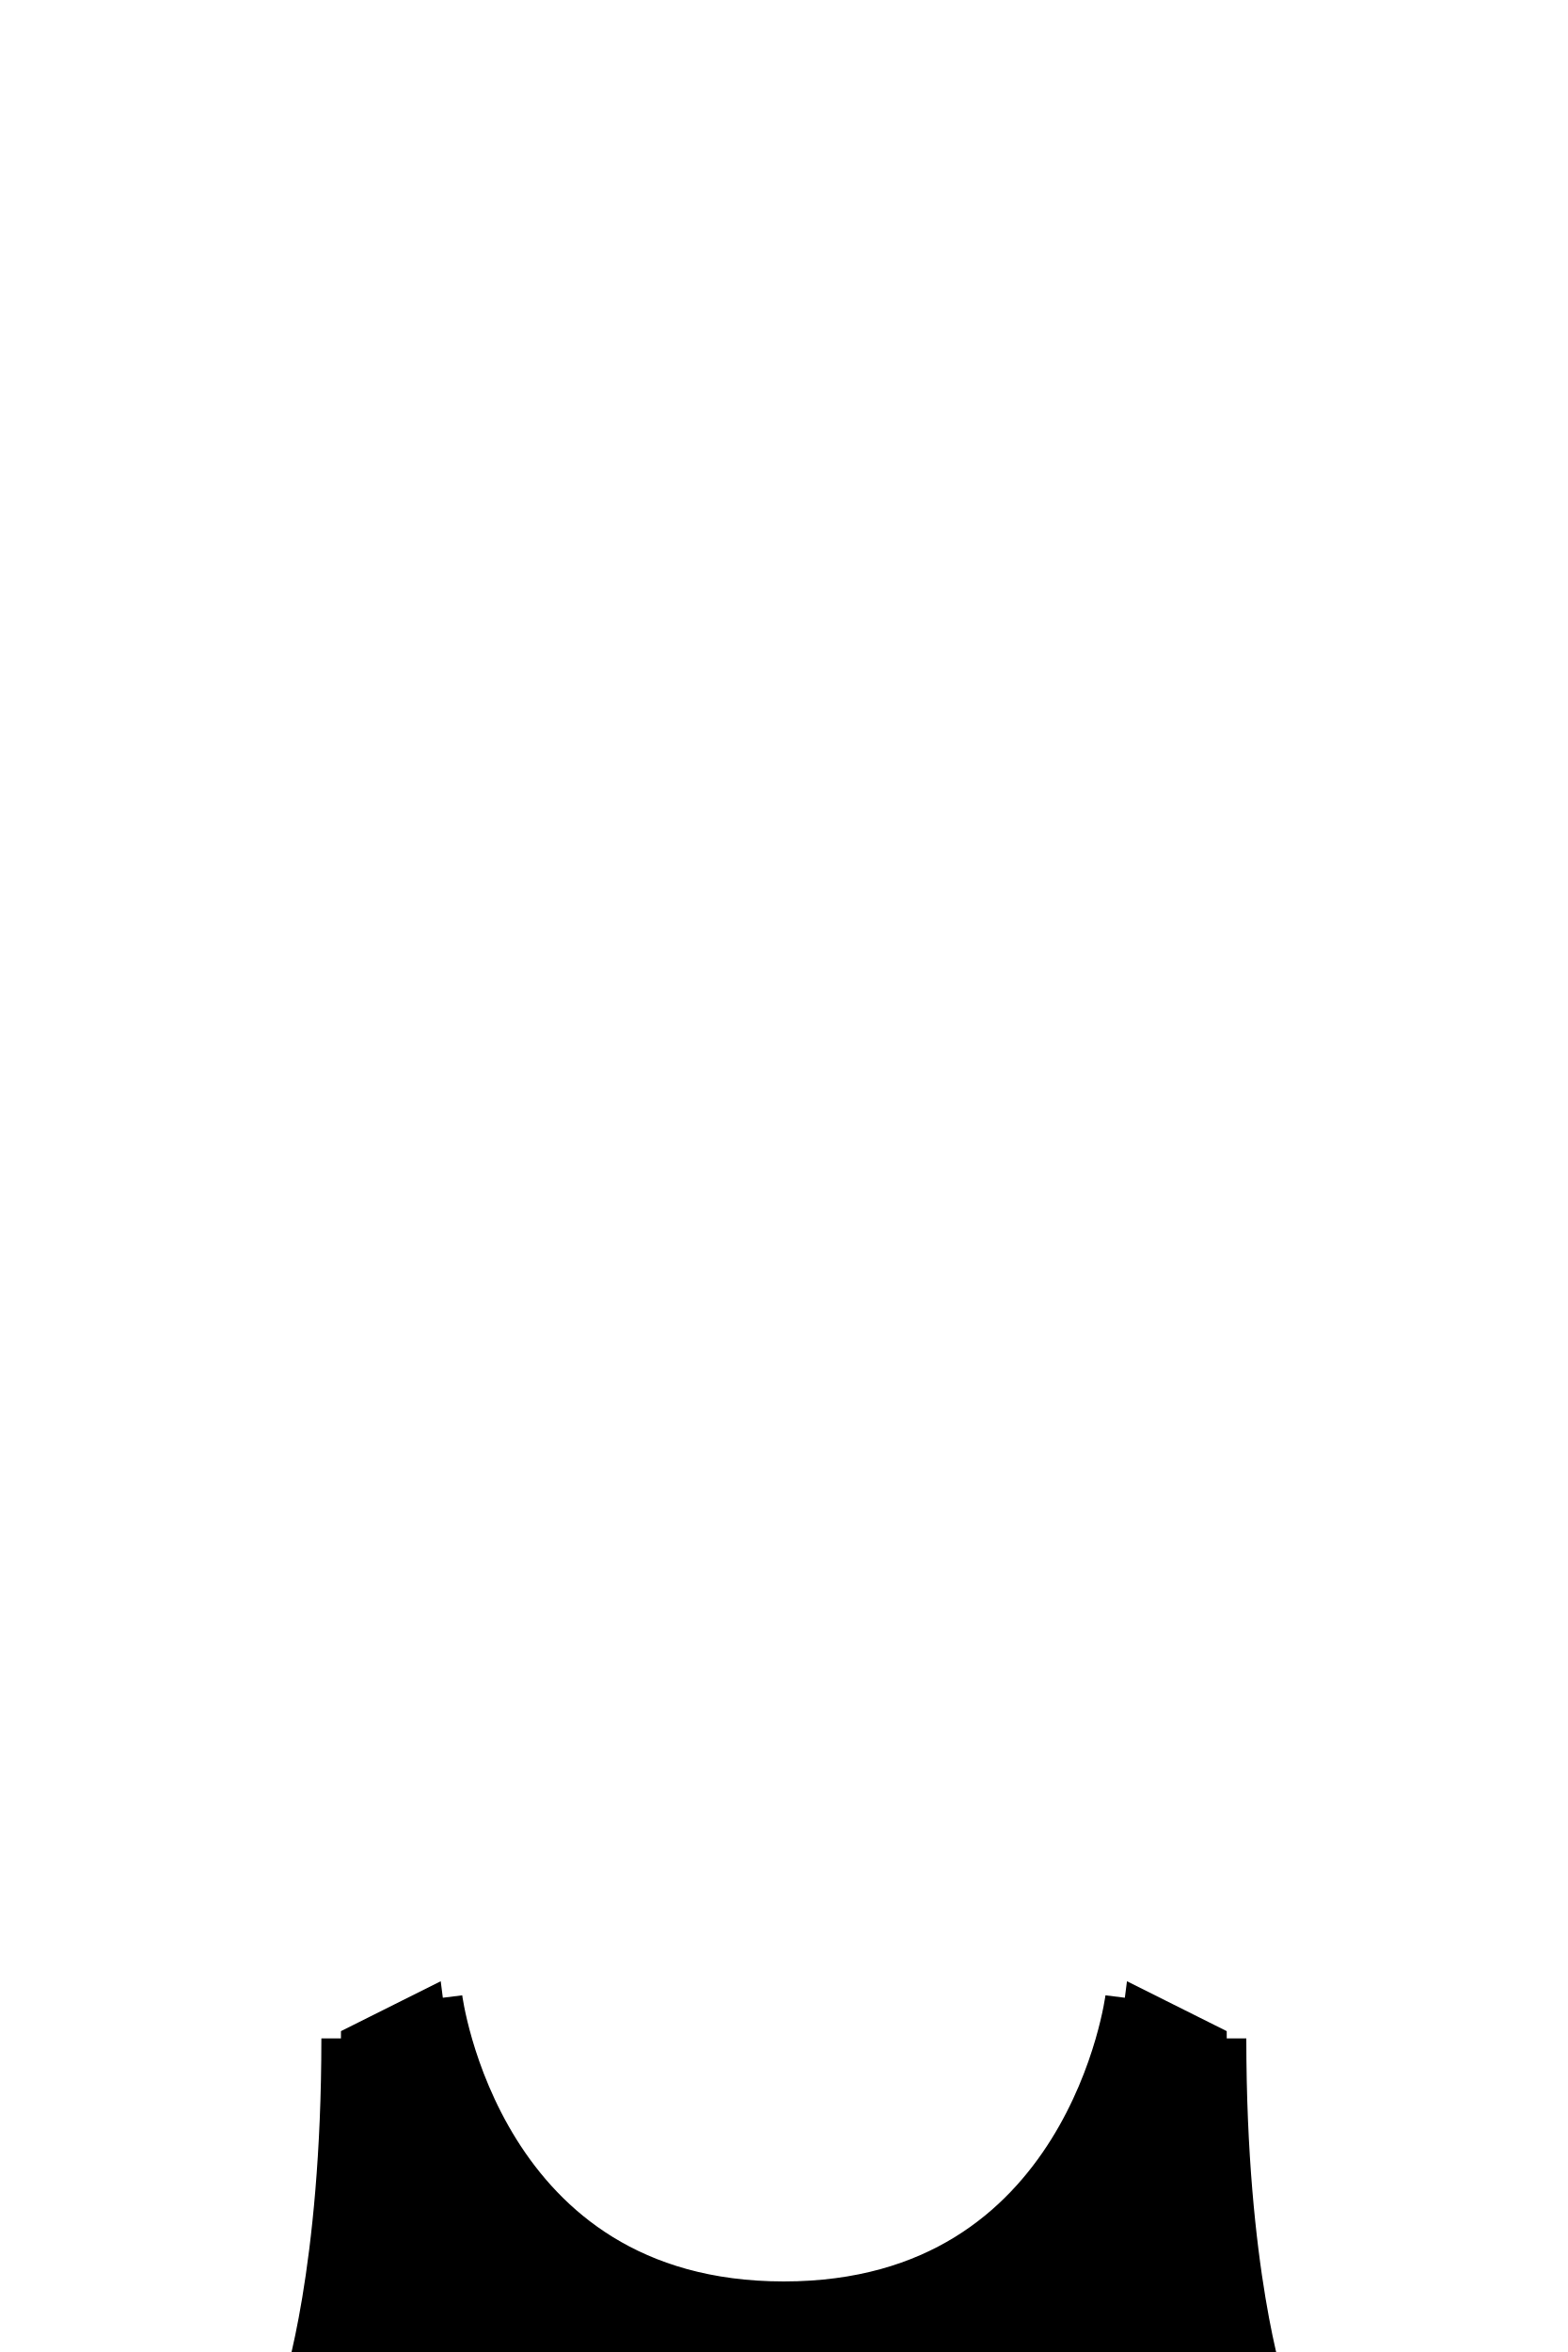
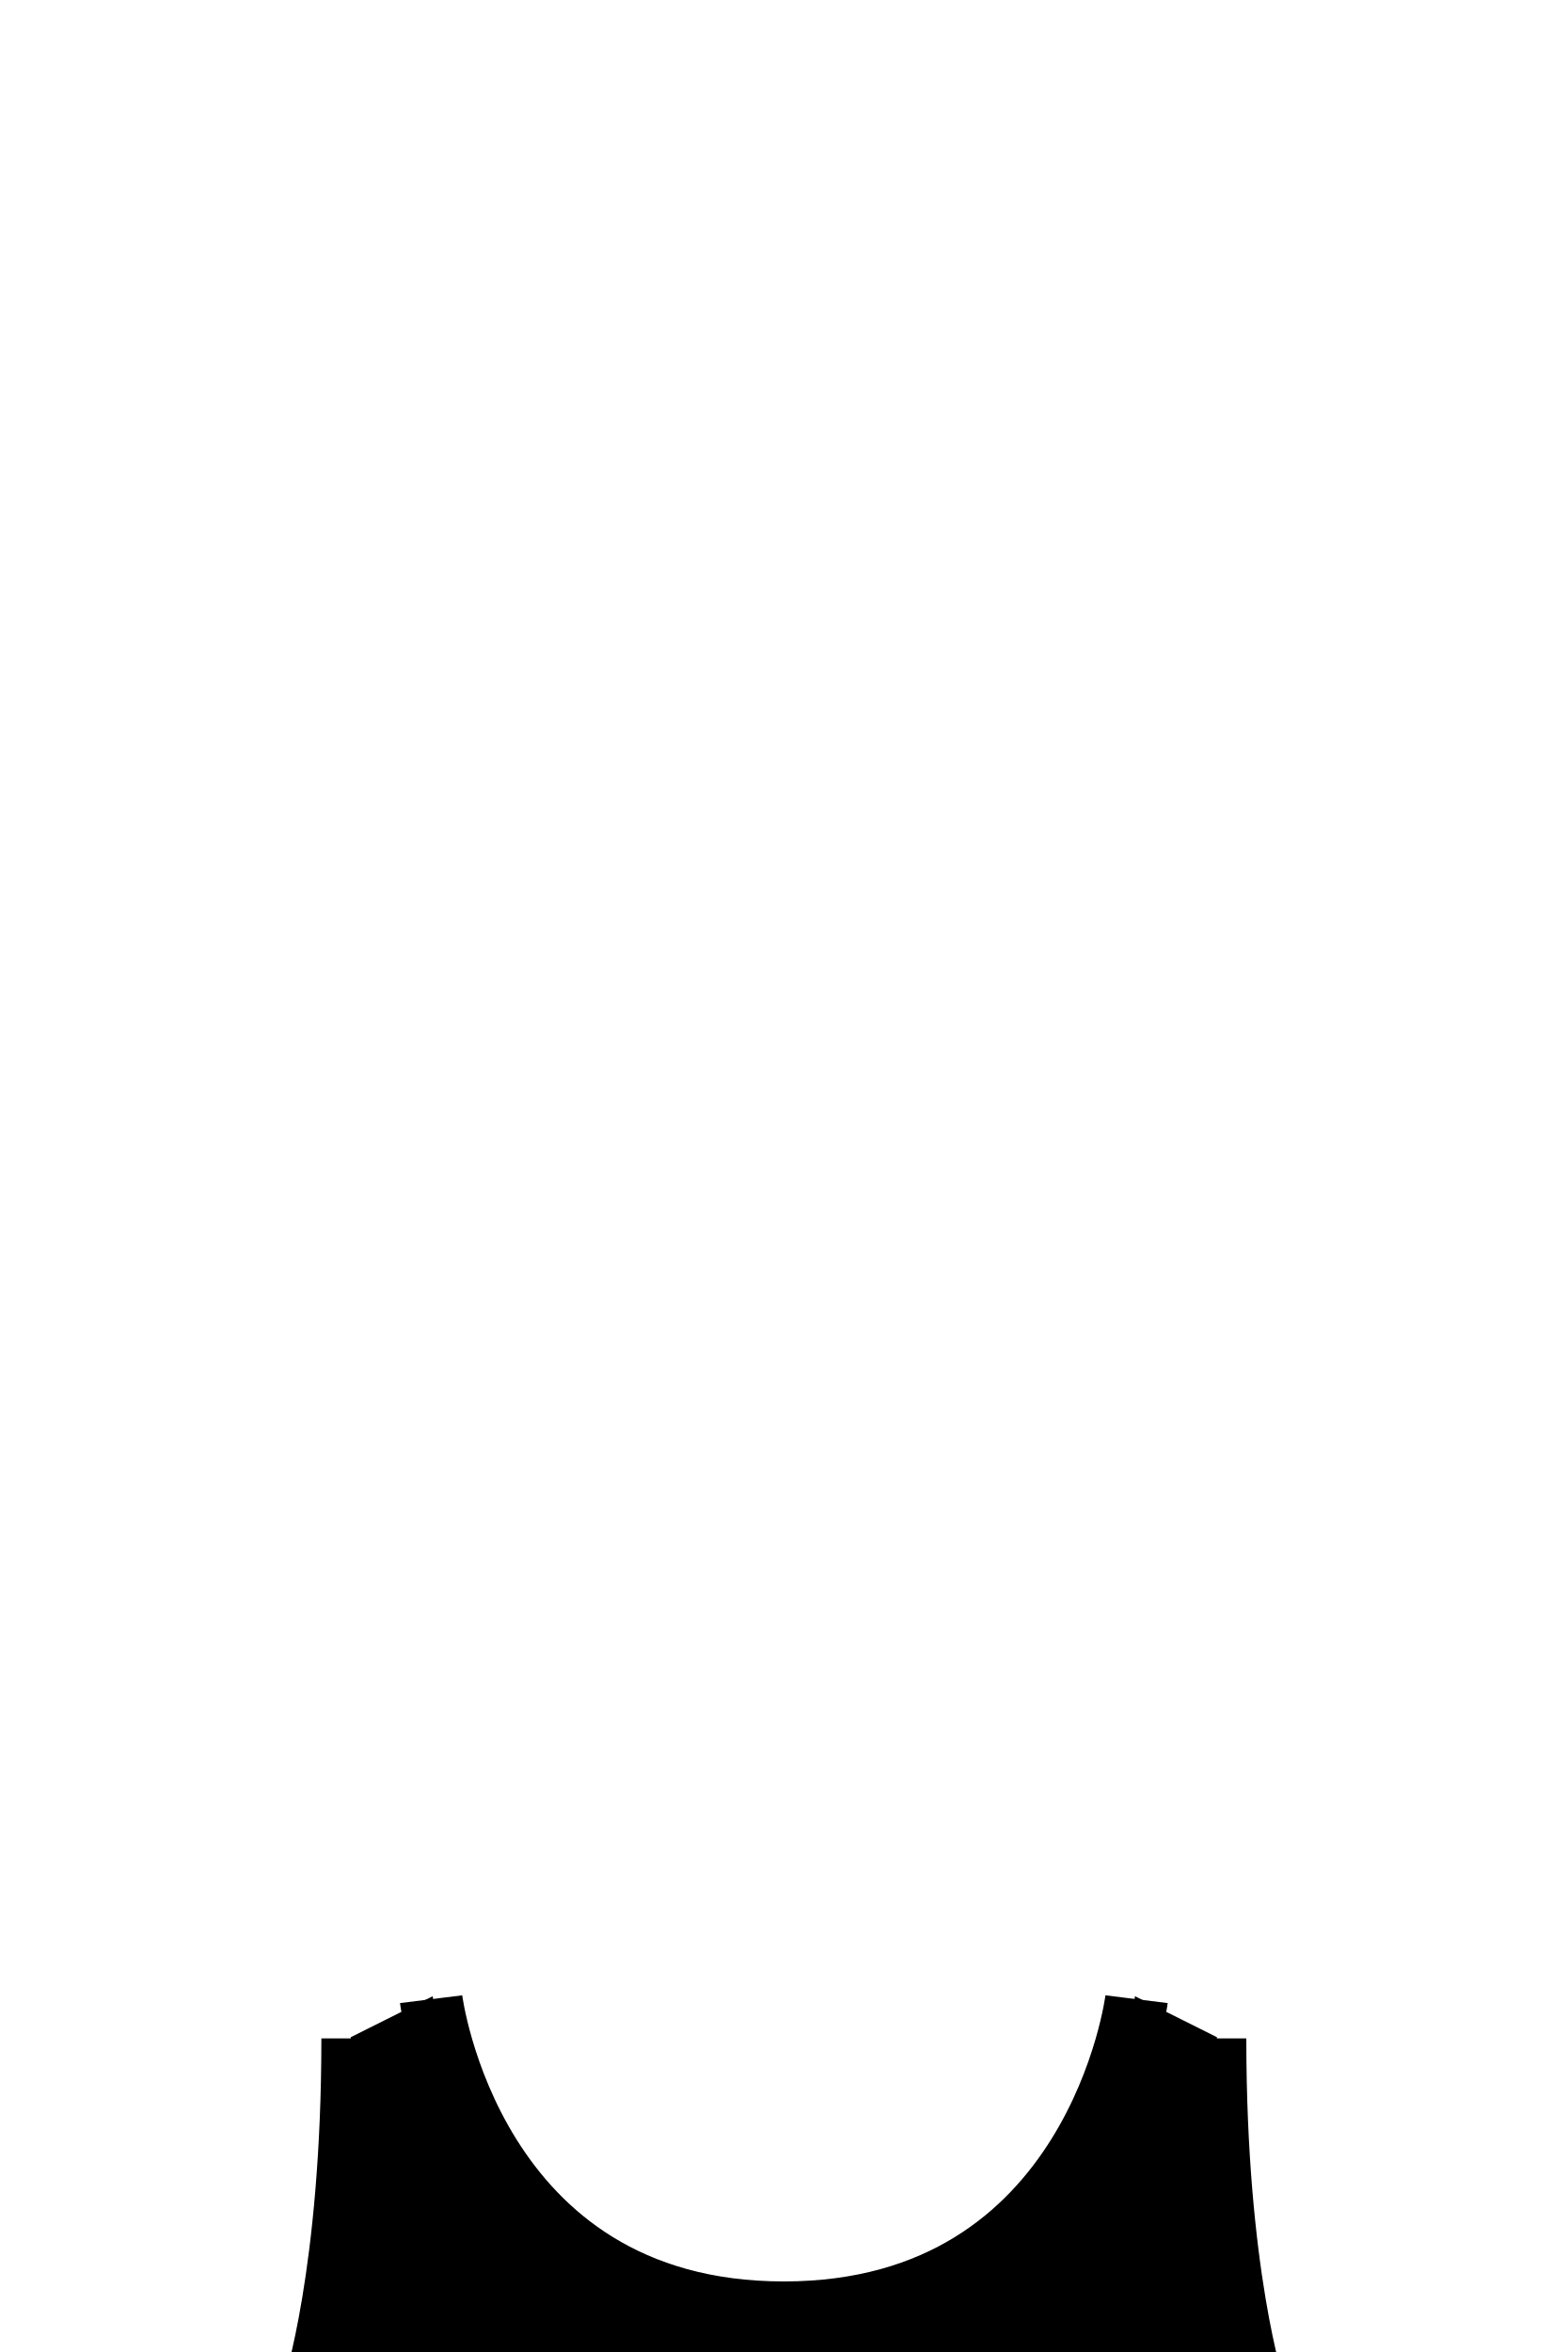
<svg xmlns="http://www.w3.org/2000/svg" viewBox="0 0 400 600" width="400" height="600">
  <g id="basketball 2">
-     <path id="primary" class="primary" d="M80 610C80 610 90 580 90 520C110 510 110 510 110 510C110 510 120 590 200 590C280 590 290 510 290 510C290 510 290 510 310 520C310 580 320 610 320 610L80 610Z" fill="$[primary]" stroke="#000000" stroke-width="6" />
+     <path id="primary" class="primary" d="M80 610C80 610 90 580 90 520C110 510 110 510 110 510C110 510 120 590 200 590C280 590 290 510 290 510C290 510 290 510 310 520C310 580 320 610 320 610L80 610Z" fill="$[primary]" stroke="#000000" stroke-width="1" />
    <path id="secondary" class="secondary" d="M85 575L85 600L315 600L315 575L250 575C250 575 230 590 200 590C170 590 150 575 150 575L85 575Z" fill="$[secondary]" stroke="none" />
    <path id="outline" class="outline" d="M90 520C90 580 80 610 80 610M310 520C310 580 320 610 320 610M110 510C110 510 120 590 200 590C280 590 290 510 290 510" fill="none" stroke="#000000" stroke-width="16" />
    <path id="stripe-primary" class="stripe-primary" d="M90 520C90 580 80 610 80 610M310 520C310 580 320 610 320 610M110 510C110 510 120 590 200 590C280 590 290 510 290 510" fill="none" stroke="$[primary]" stroke-width="12" />
-     <path id="stripe-accent" class="stripe-accent" d="M90 520C90 580 80 610 80 610M310 520C310 580 320 610 320 610M110 510C110 510 120 590 200 590C280 590 290 510 290 510" fill="none" stroke="$[accent]" stroke-width="6" />
+     <path id="stripe-accent" class="stripe-accent" d="M90 520C90 580 80 610 80 610M310 520C310 580 320 610 320 610M110 510C110 510 120 590 200 590C280 590 290 510 290 510" fill="none" stroke="$[accent]" stroke-width="1" />
  </g>
</svg>
